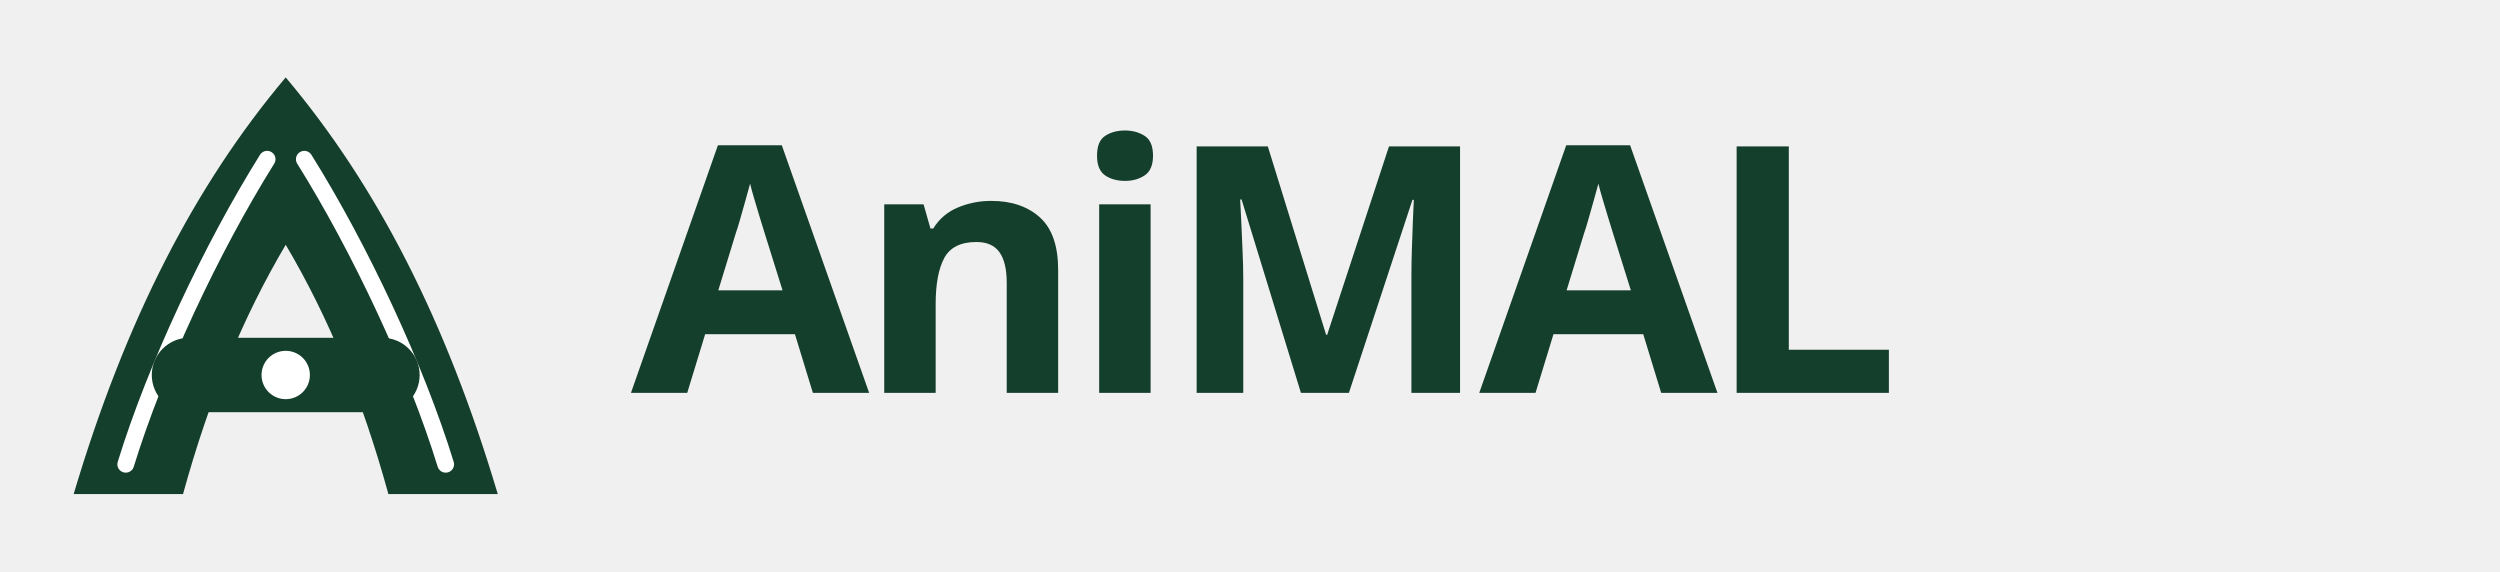
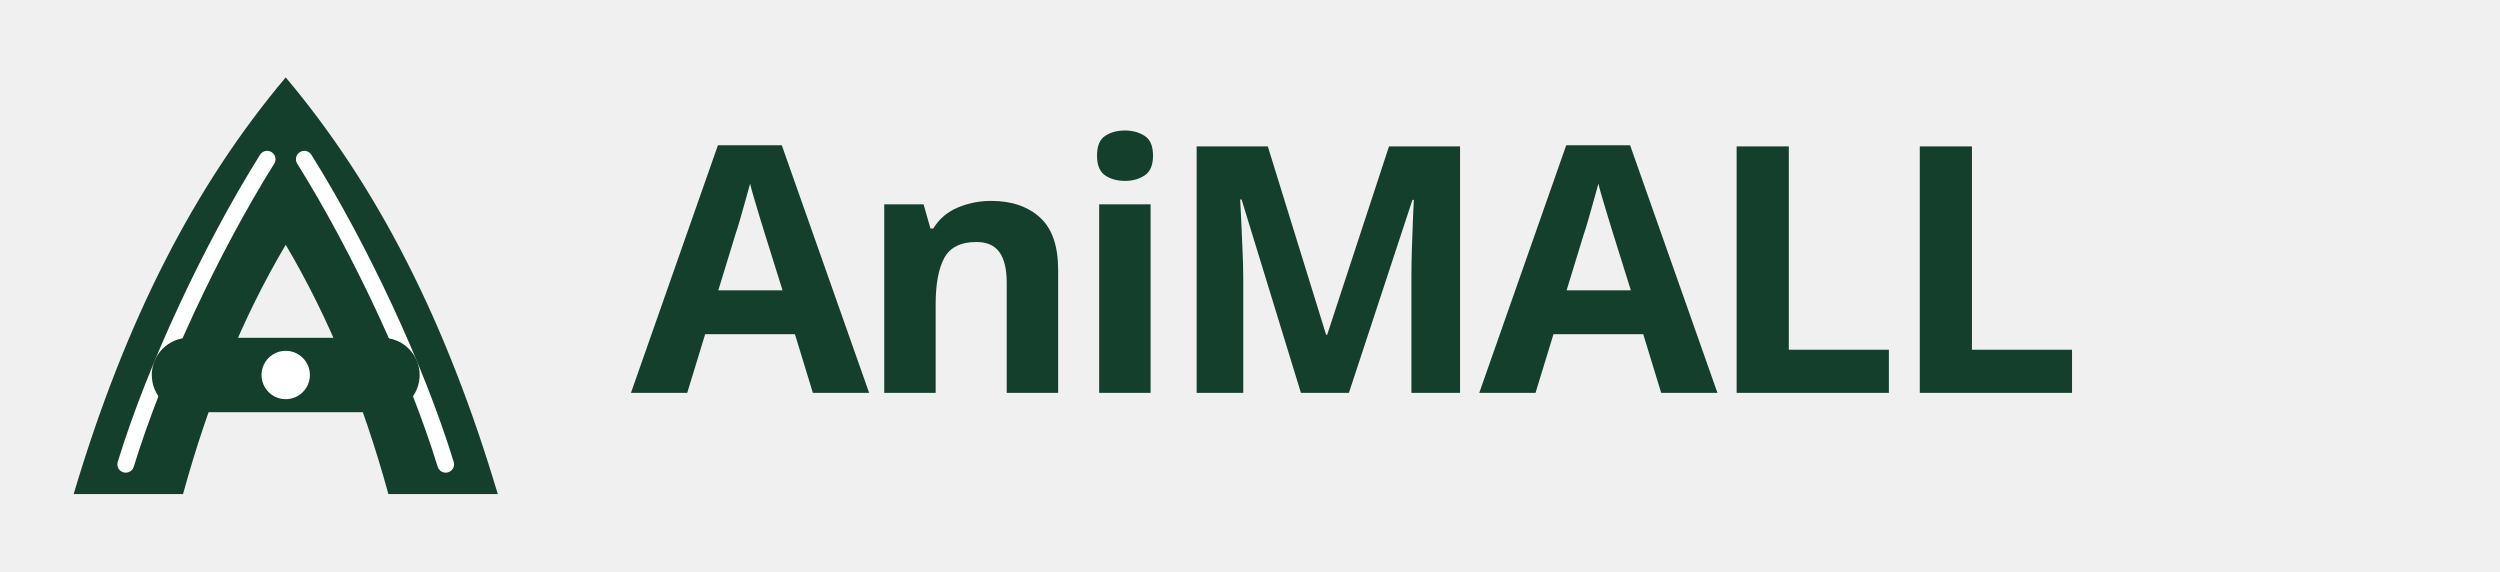
<svg xmlns="http://www.w3.org/2000/svg" viewBox="0 0 420 96" role="img" aria-labelledby="title desc">
  <g fill="#153f2d">
    <g transform="translate(8 8) scale(1.25)">
      <path d="M32 4C19.8 18.5 10.5 36.5 3.5 60h14.7c3.5-12.7 8-23.7 13.8-33.5C37.8 36.3 42.3 47.3 45.8 60h14.7C53.5 36.5 44.2 18.5 32 4Z" />
      <path d="M10.5 56C14.5 43 22 27 29.5 15M53.5 56C49.5 43 42 27 34.5 15" fill="none" stroke="#ffffff" stroke-linecap="round" stroke-width="2.25" />
      <rect width="36" height="10" x="14" y="39" rx="5" />
      <circle cx="32" cy="44" r="3.25" fill="#ffffff" />
    </g>
-     <text x="106" y="66" font-family="Atkinson Hyperlegible, Trebuchet MS, sans-serif" font-size="58" font-weight="800" letter-spacing="-2">AniMAL</text>
+     <text x="106" y="66" font-family="Atkinson Hyperlegible, Trebuchet MS, sans-serif" font-size="58" font-weight="800" letter-spacing="-2">AniMALL</text>
  </g>
</svg>
